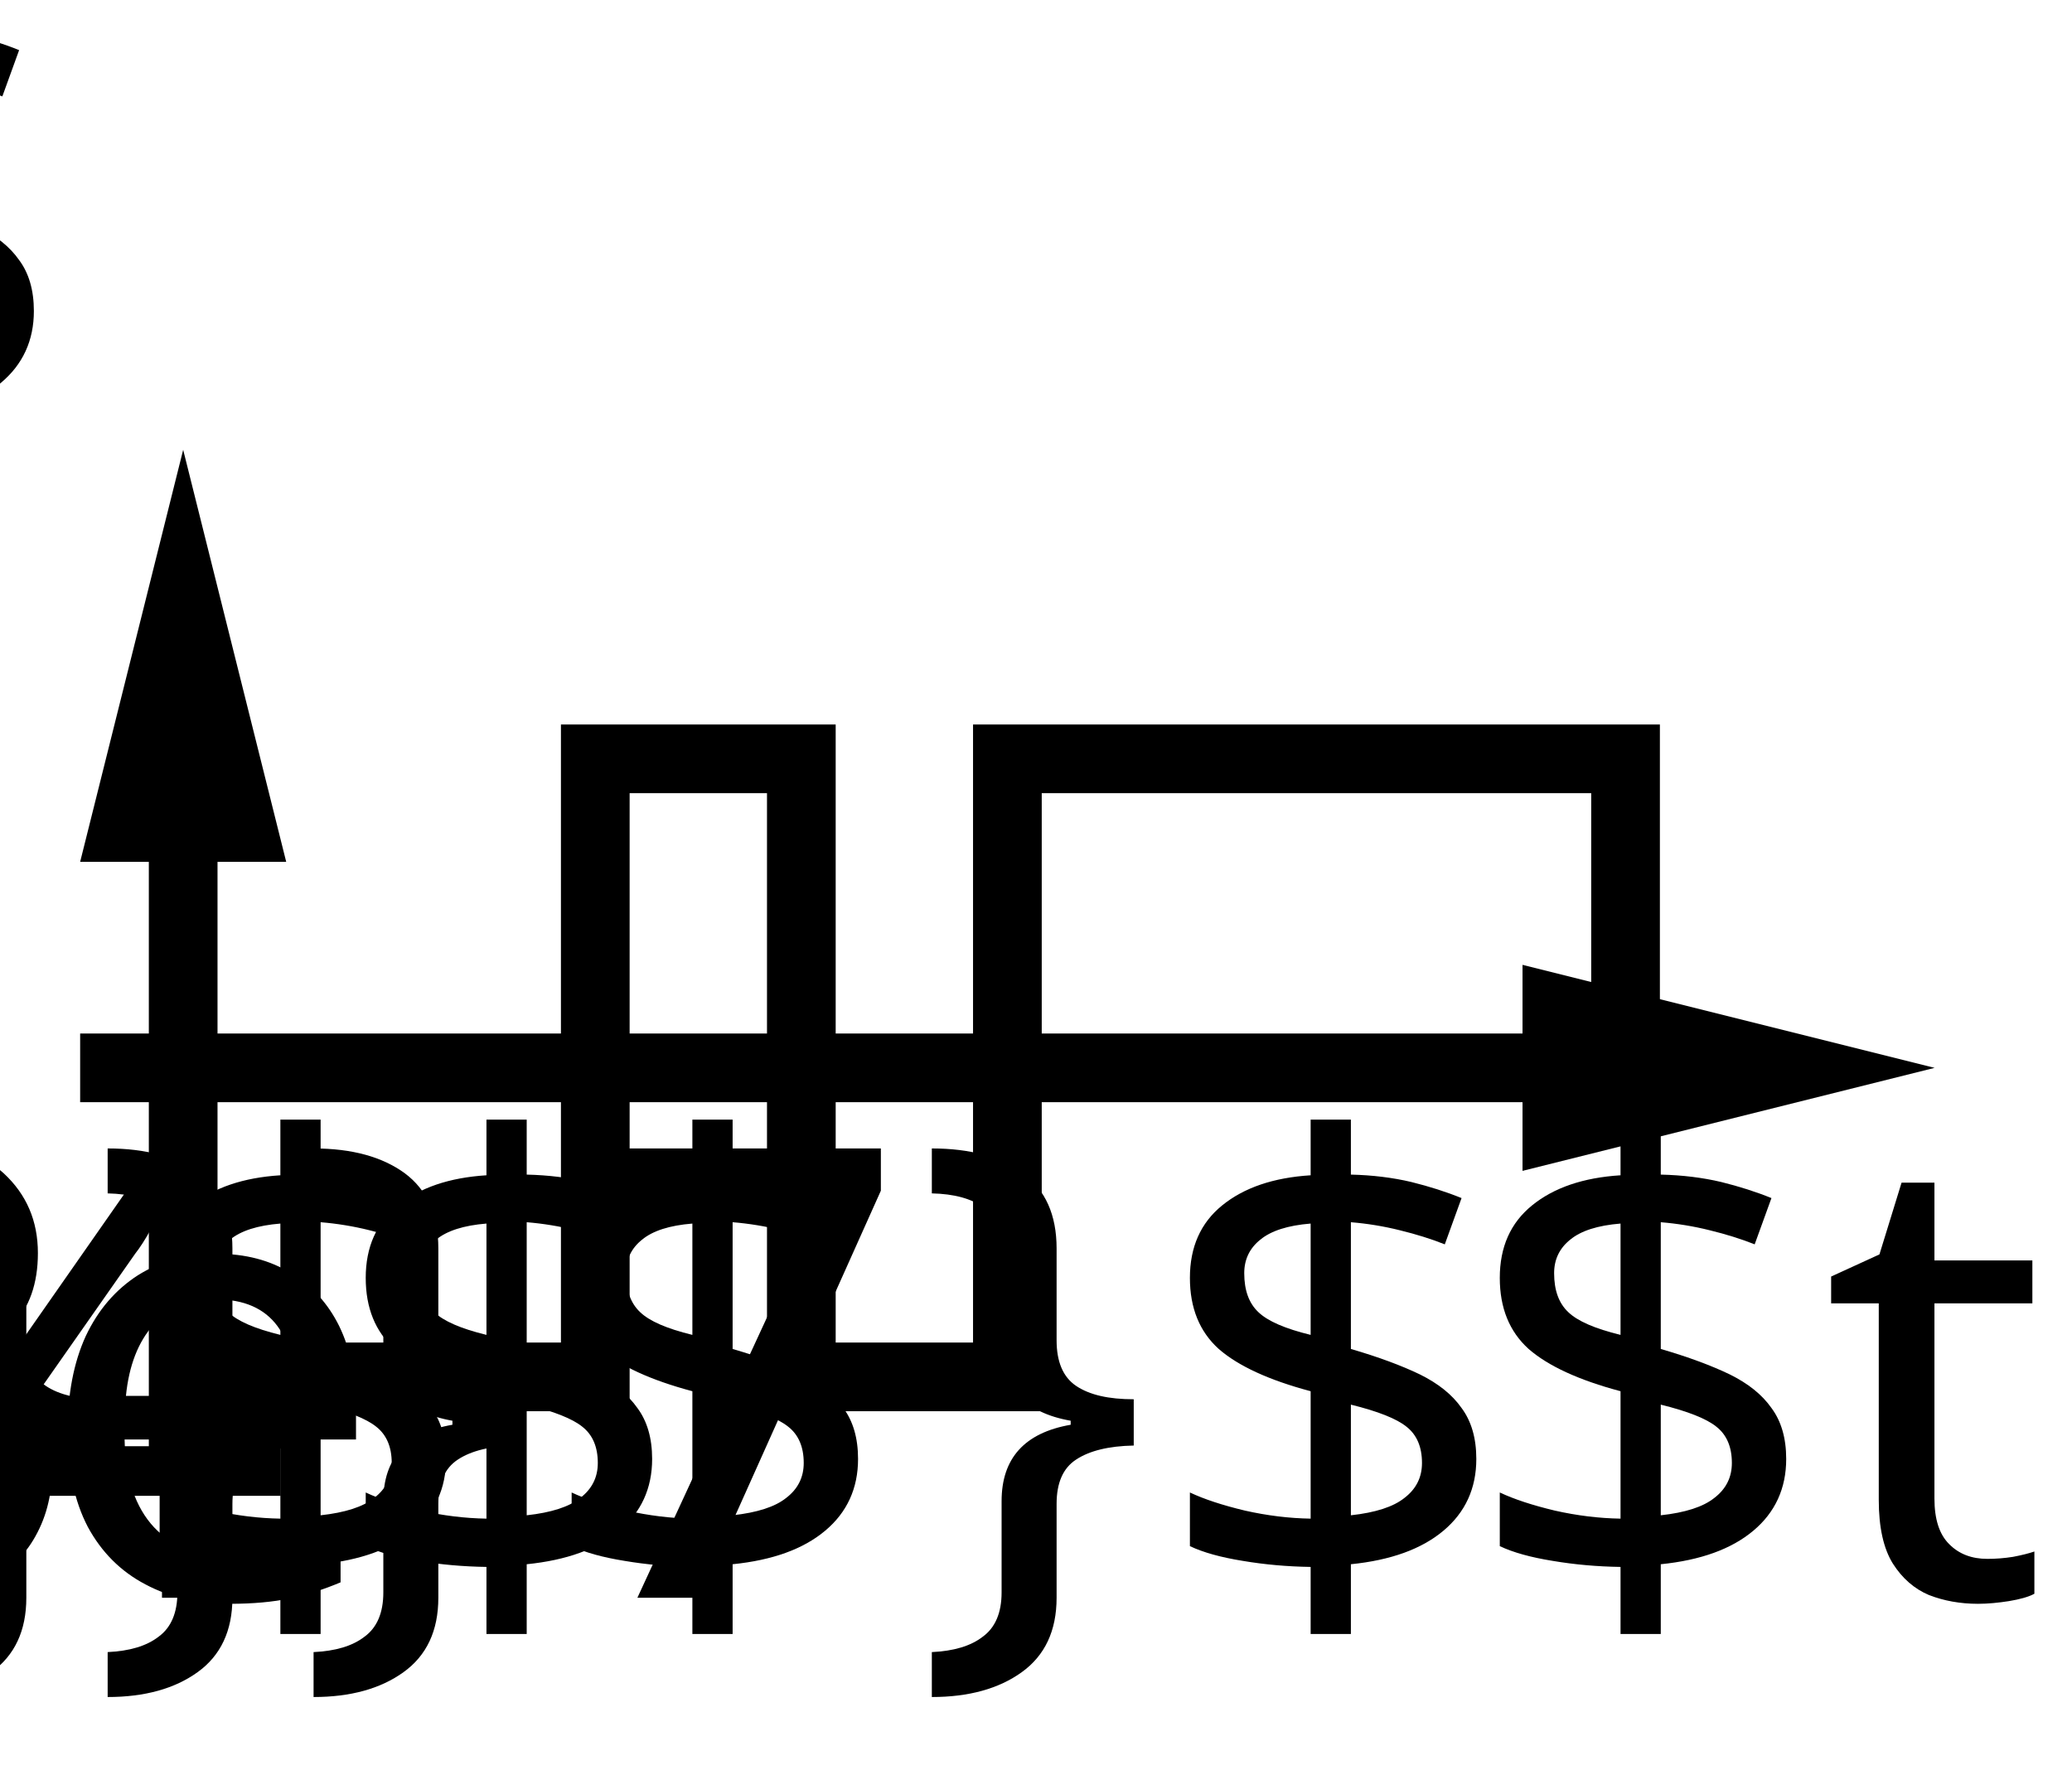
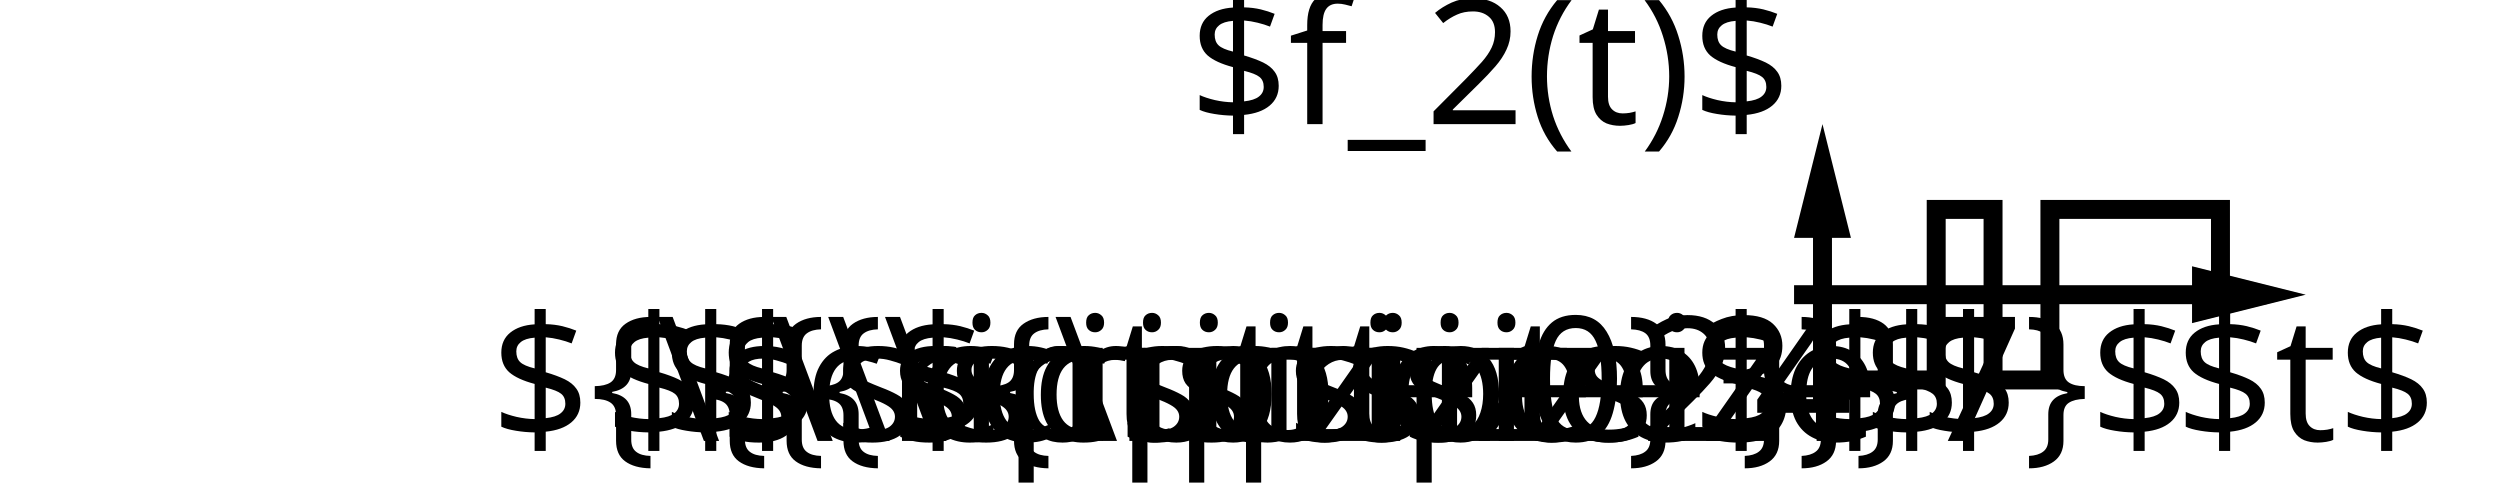
- <svg xmlns="http://www.w3.org/2000/svg" width="48.267" height="41.227" viewBox="0 0 48.267 41.227" font-family="sans-serif" font-size="14.667" fill="none">
+ <svg xmlns="http://www.w3.org/2000/svg" width="211.067" height="41.227" viewBox="0 0 211.067 41.227" font-family="sans-serif" font-size="14.667" fill="none">
  <g id="s0">
-     <text font-size="11pt" stroke-width="0.267" fill="black" x="1.6" y="37.227" text-anchor="end">${\scriptsize 0}$</text>
+     <text font-size="11pt" stroke-width="0.267" fill="black" x="151.2" y="37.227" text-anchor="end">${\scriptsize 0}$</text>
  </g>
  <g id="s1">
-     <line x1="1.867" y1="24.88" x2="41.768" y2="24.88" stroke="black" stroke-width="1.6" />
-     <polygon stroke-width="0" points="35.467,22.48 45.067,24.88 35.467,27.28" fill="black" />
+     <line x1="151.467" y1="24.88" x2="191.368" y2="24.88" stroke="black" stroke-width="1.6" />
+     <polygon stroke-width="0" points="185.067,22.48 194.667,24.88 185.067,27.28" fill="black" />
  </g>
  <g id="s2">
-     <text font-size="11pt" stroke-width="0.267" fill="black" x="45.067" y="37.227" text-anchor="middle">$t$</text>
+     <text font-size="11pt" stroke-width="0.267" fill="black" x="194.667" y="37.227" text-anchor="middle">$t$</text>
  </g>
  <g id="s3">
-     <line x1="4.267" y1="34.48" x2="4.267" y2="13.778" stroke="black" stroke-width="1.6" />
-     <polygon stroke-width="0" points="1.867,20.08 4.267,10.48 6.667,20.08" fill="black" />
+     <line x1="153.867" y1="34.48" x2="153.867" y2="13.778" stroke="black" stroke-width="1.6" />
+     <polygon stroke-width="0" points="151.467,20.08 153.867,10.48 156.267,20.08" fill="black" />
  </g>
  <g id="s4">
-     <text font-size="11pt" stroke-width="0.267" fill="black" x="1.6" y="10.48" text-anchor="end">$f_2(t)$</text>
+     <text font-size="11pt" stroke-width="0.267" fill="black" x="151.2" y="10.48" text-anchor="end">$f_2(t)$</text>
  </g>
  <g id="s5">
-     <polyline points="4.267,32.08 13.867,32.08 13.867,17.68 18.667,17.68 18.667,32.08 23.467,32.08 23.467,17.68 37.867,17.68 37.867,24.88" fill="none" stroke="black" stroke-width="1.6" />
+     <polyline points="153.867,32.08 163.467,32.08 163.467,17.68 168.267,17.68 168.267,32.08 173.067,32.08 173.067,17.68 187.467,17.68 187.467,24.88" fill="none" stroke="black" stroke-width="1.6" />
  </g>
  <g id="s6">
-     <text font-size="11pt" stroke-width="0.267" fill="black" x="16" y="37.227" text-anchor="end">${\scriptsize 3}$</text>
+     <text font-size="11pt" stroke-width="0.267" fill="black" x="165.6" y="37.227" text-anchor="end">${\scriptsize 3}$</text>
  </g>
  <g id="s7">
-     <text font-size="11pt" stroke-width="0.267" fill="black" x="20.8" y="37.227" text-anchor="end">${\scriptsize 4}$</text>
+     <text font-size="11pt" stroke-width="0.267" fill="black" x="170.4" y="37.227" text-anchor="end">${\scriptsize 4}$</text>
  </g>
  <g id="s8">
-     <text font-size="11pt" stroke-width="0.267" fill="black" x="11.2" y="37.227" text-anchor="end">${\scriptsize 2}$</text>
+     <text font-size="11pt" stroke-width="0.267" fill="black" x="160.8" y="37.227" text-anchor="end">${\scriptsize 2}$</text>
  </g>
  <g id="s9">
-     <text font-size="11pt" stroke-width="0.267" fill="black" x="35.2" y="37.227" text-anchor="end">${\scriptsize 7}$</text>
+     <text font-size="11pt" stroke-width="0.267" fill="black" x="184.8" y="37.227" text-anchor="end">${\scriptsize 7}$</text>
  </g>
</svg>
